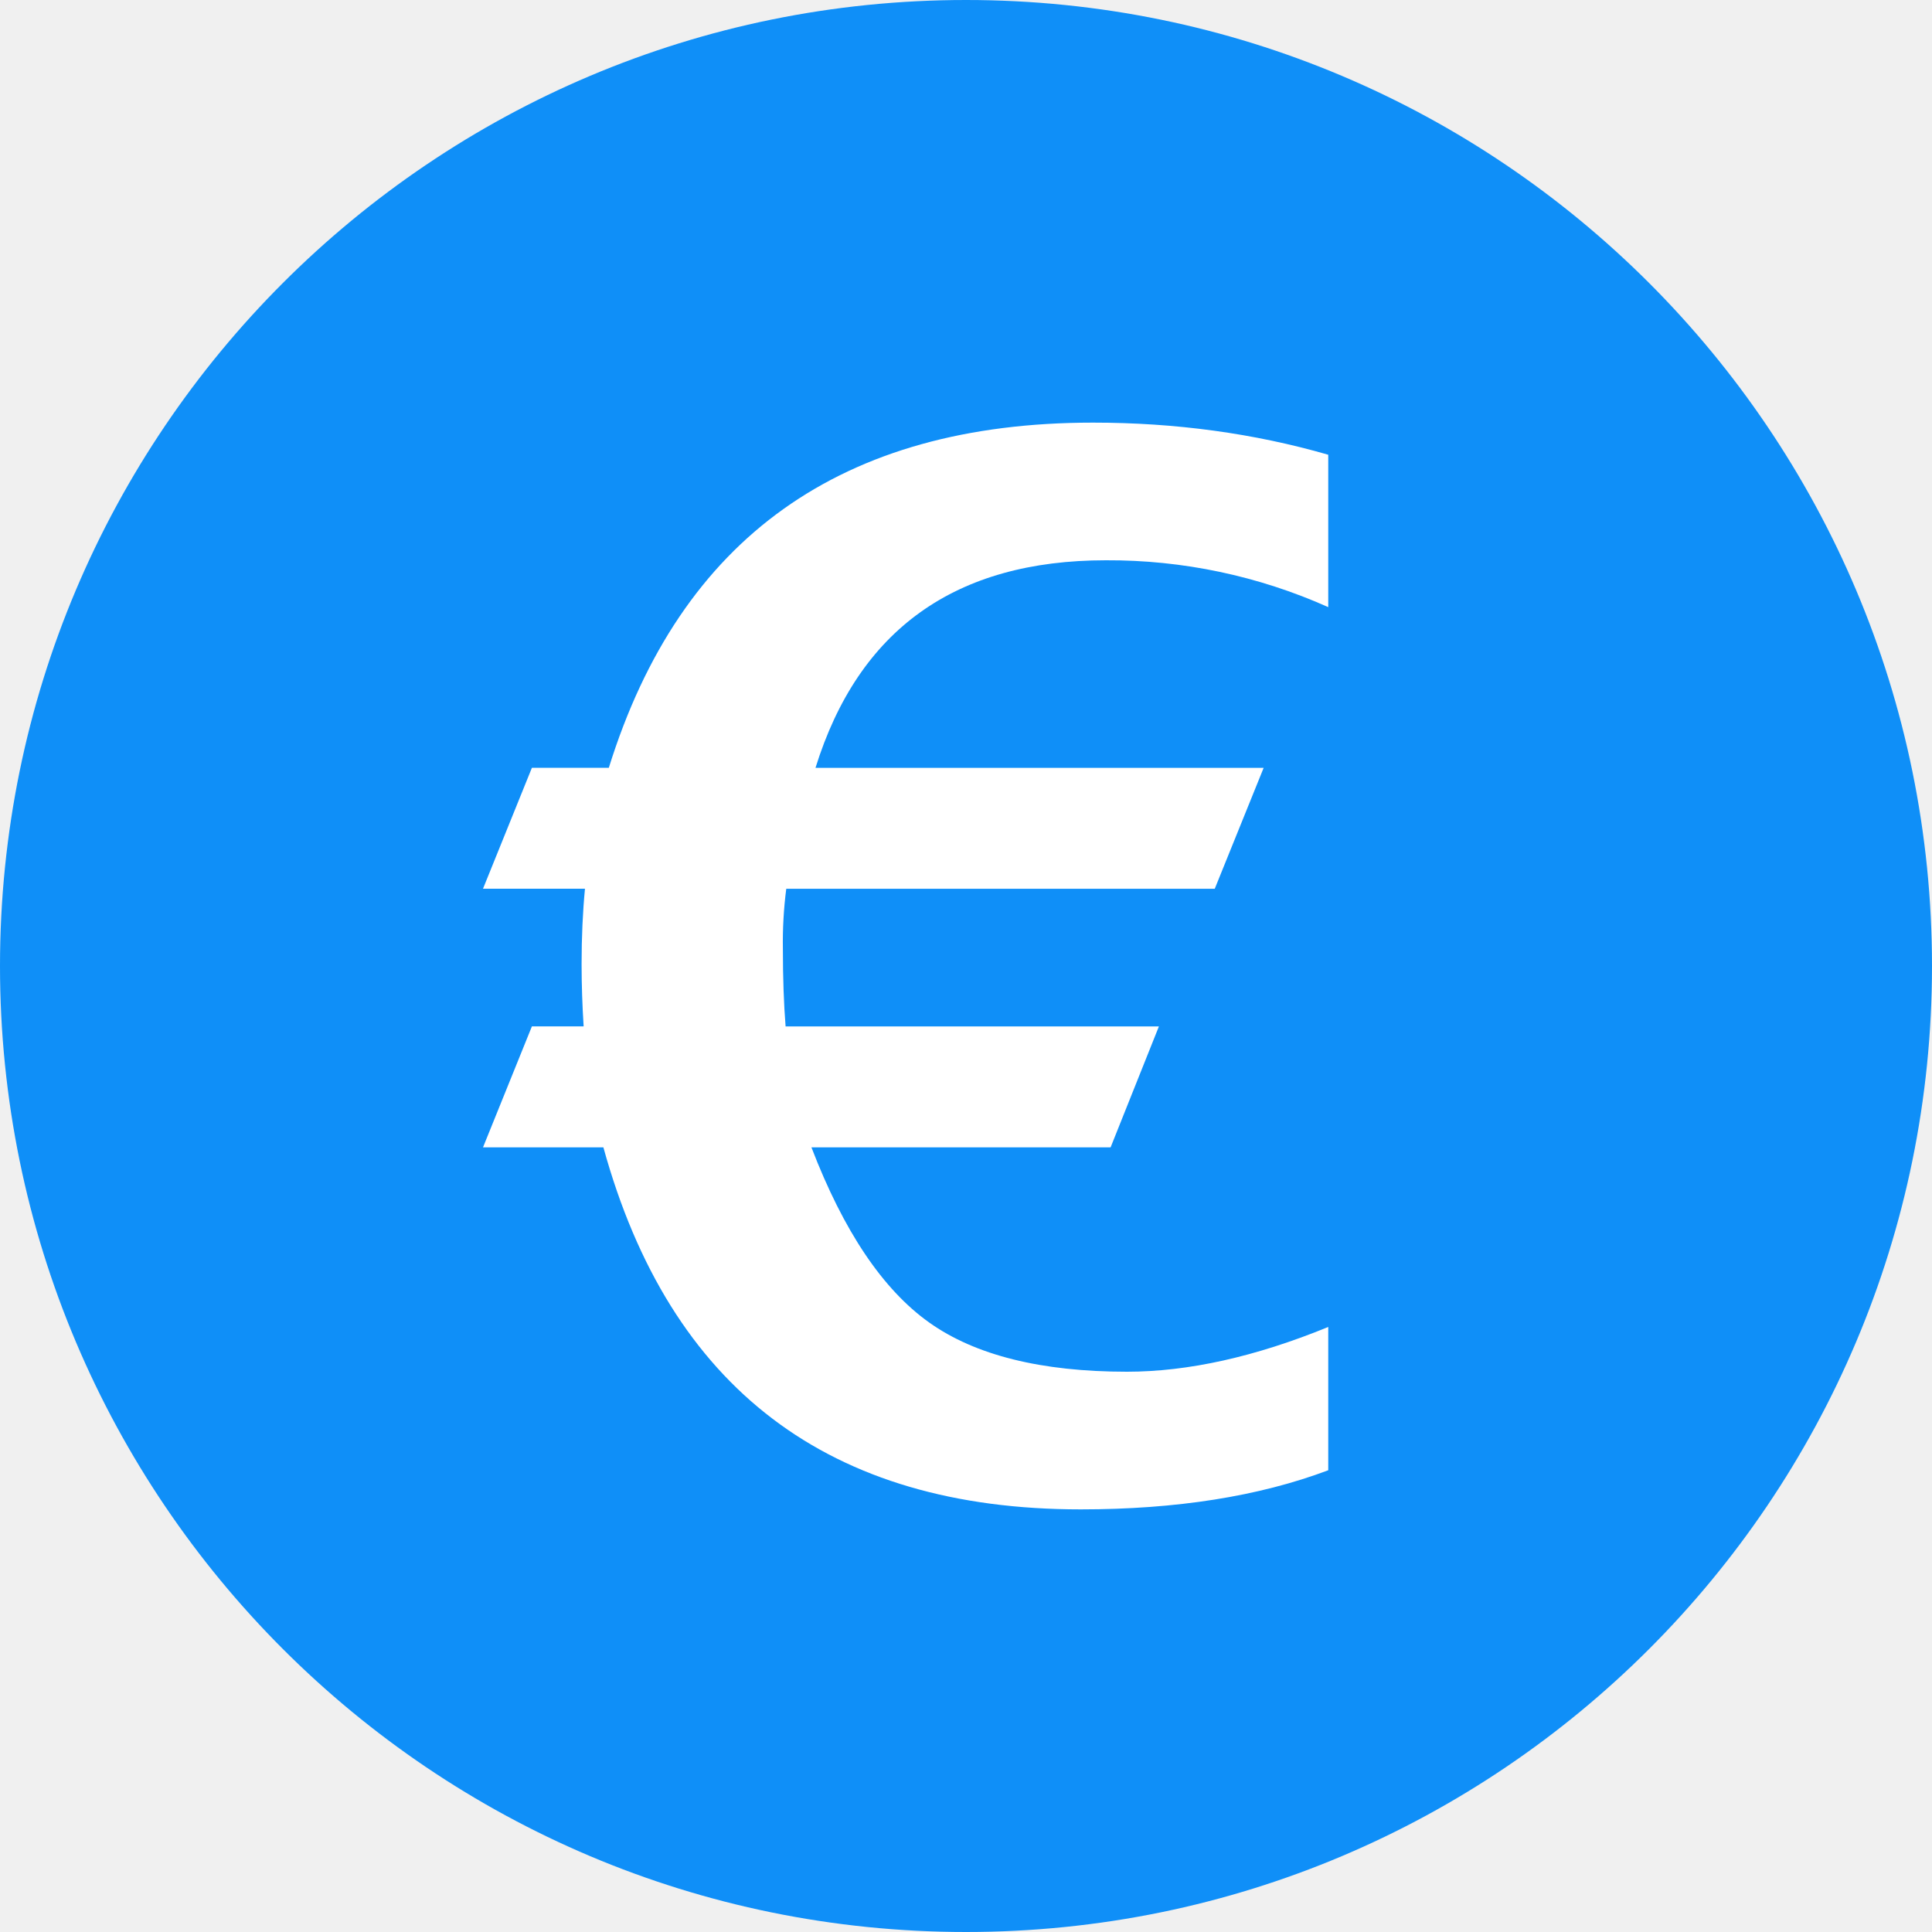
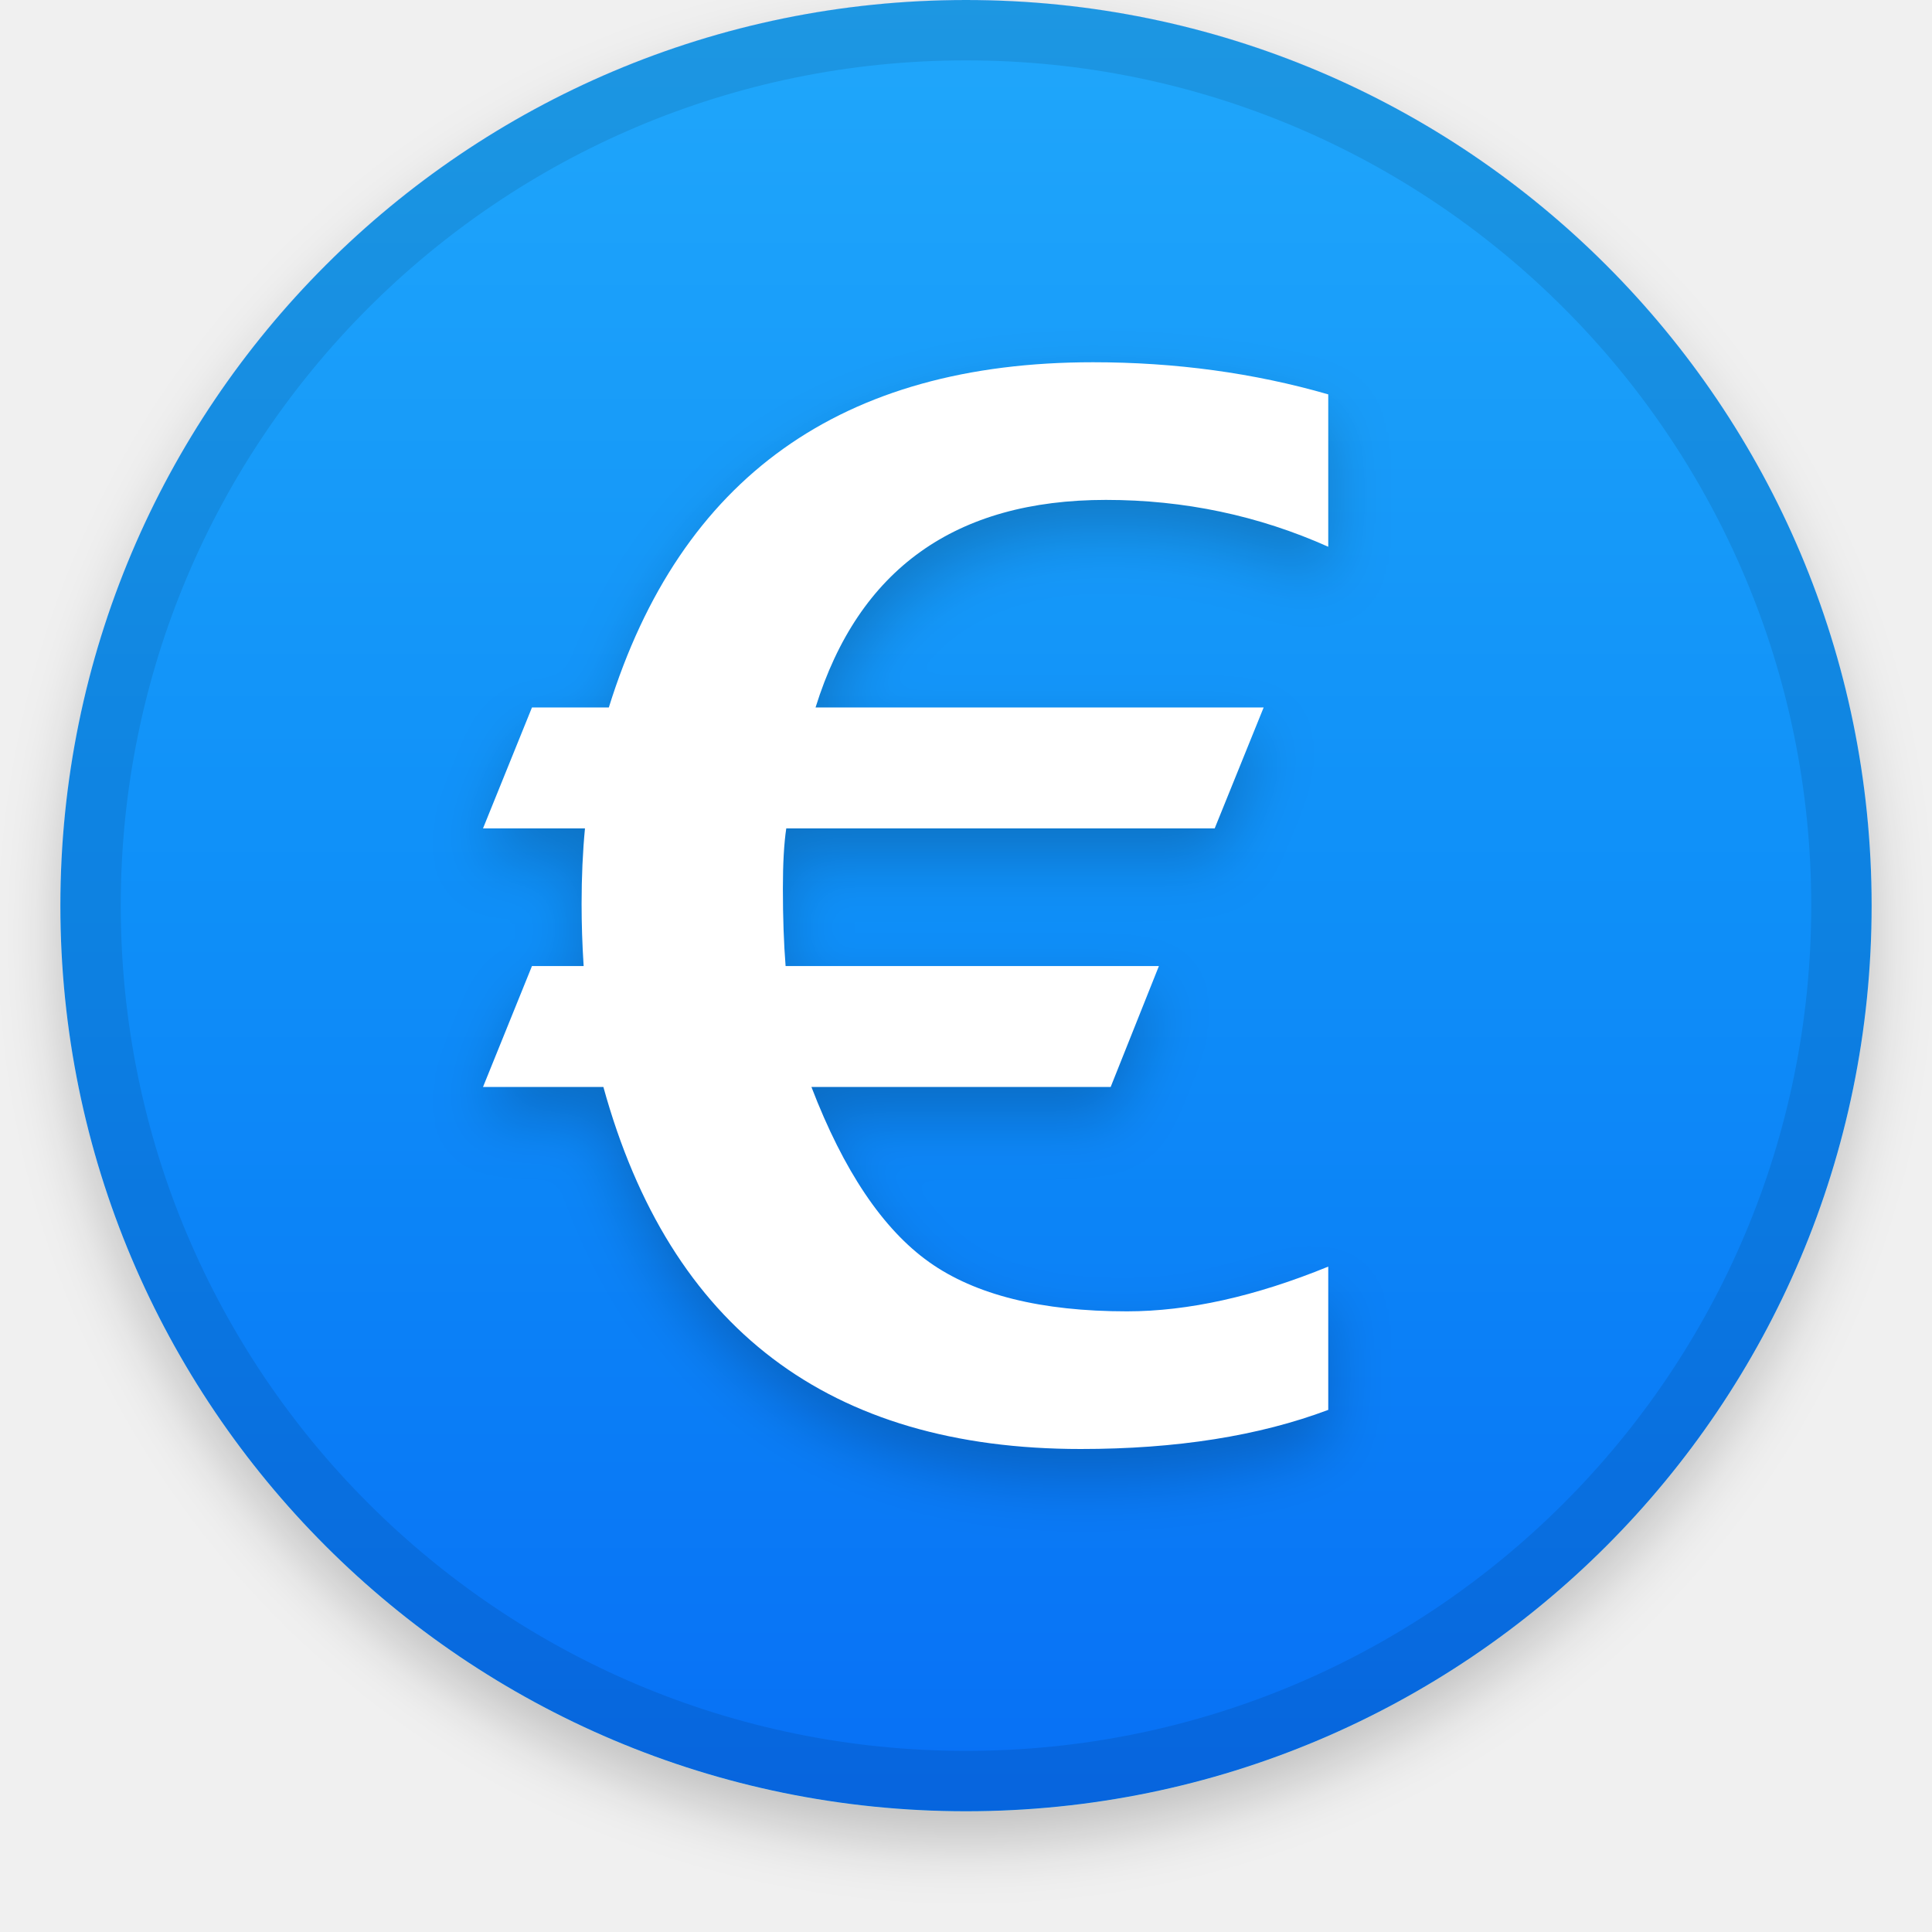
- <svg xmlns="http://www.w3.org/2000/svg" height="32" width="32">
+ <svg xmlns="http://www.w3.org/2000/svg" xmlns:xlink="http://www.w3.org/1999/xlink" width="32" height="32" viewBox="0 0 32 32">
+   <defs>
+     <linearGradient id="eur-c" x1="50%" x2="50%" y1="0%" y2="100%">
+       <stop offset="0%" stop-color="#FFF" stop-opacity=".5" />
+       <stop offset="100%" stop-opacity=".5" />
+     </linearGradient>
+     <circle id="eur-b" cx="16" cy="15" r="15" />
+     <filter id="eur-a" width="111.7%" height="111.7%" x="-5.8%" y="-4.2%" filterUnits="objectBoundingBox">
+       <feOffset dy=".5" in="SourceAlpha" result="shadowOffsetOuter1" />
+       <feGaussianBlur in="shadowOffsetOuter1" result="shadowBlurOuter1" stdDeviation=".5" />
+       <feComposite in="shadowBlurOuter1" in2="SourceAlpha" operator="out" result="shadowBlurOuter1" />
+       <feColorMatrix in="shadowBlurOuter1" values="0 0 0 0 0   0 0 0 0 0   0 0 0 0 0  0 0 0 0.199 0" />
+     </filter>
+     <path id="eur-e" d="M8,18.004 L8.811,16.001 L9.667,16.001 C9.644,15.646 9.633,15.303 9.633,14.971 C9.633,14.523 9.652,14.107 9.689,13.721 L8,13.721 L8.811,11.718 L10.084,11.718 C11.27,7.906 13.943,6 18.103,6 C19.47,6 20.769,6.177 22,6.532 L22,9.056 C20.844,8.539 19.616,8.28 18.317,8.28 C15.824,8.28 14.221,9.426 13.508,11.718 L20.93,11.718 L20.119,13.721 L13.023,13.721 C12.986,13.968 12.967,14.3 12.967,14.716 C12.967,15.195 12.982,15.623 13.012,16.001 L19.195,16.001 L18.396,18.004 L13.44,18.004 C13.973,19.393 14.623,20.359 15.389,20.904 C16.154,21.448 17.247,21.72 18.666,21.72 C19.68,21.72 20.791,21.473 22,20.979 L22,23.352 C20.851,23.784 19.485,24 17.9,24 C13.733,24 11.097,22.001 9.994,18.004 L8,18.004 Z" />
+     <filter id="eur-d" width="125%" height="119.4%" x="-12.5%" y="-6.9%" filterUnits="objectBoundingBox">
+       <feOffset dy=".5" in="SourceAlpha" result="shadowOffsetOuter1" />
+       <feGaussianBlur in="shadowOffsetOuter1" result="shadowBlurOuter1" stdDeviation=".5" />
+       <feColorMatrix in="shadowBlurOuter1" values="0 0 0 0 0   0 0 0 0 0   0 0 0 0 0  0 0 0 0.204 0" />
+     </filter>
+   </defs>
  <g fill="none" fill-rule="evenodd">
-     <circle cx="16" cy="16" fill="#0f8ff8" r="16" />
-     <path d="M8 19.004L8.81 17h.857a16.279 16.279 0 0 1-.034-1.03c0-.448.019-.864.056-1.25H8l.81-2.003h1.274C11.27 8.906 13.944 7 18.103 7c1.367 0 2.666.177 3.897.532v2.524a8.92 8.92 0 0 0-3.683-.776c-2.493 0-4.096 1.146-4.81 3.438h7.423l-.81 2.003h-7.097a6.938 6.938 0 0 0-.056.995c0 .479.015.907.045 1.285h6.183l-.8 2.003H13.44c.533 1.389 1.183 2.355 1.949 2.9.765.544 1.858.816 3.277.816 1.014 0 2.125-.247 3.334-.741v2.373c-1.149.432-2.515.648-4.1.648-4.167 0-6.803-1.999-7.906-5.996z" fill="#fff" />
+     <use fill="#000" filter="url(#eur-a)" xlink:href="#eur-b" />
+     <use fill="#0F8FF8" xlink:href="#eur-b" />
+     <use fill="url(#eur-c)" style="mix-blend-mode:soft-light" xlink:href="#eur-b" />
+     <circle cx="16" cy="15" r="14.5" stroke="#000" stroke-opacity=".097" />
+     <g>
+       <use fill="#000" filter="url(#eur-d)" xlink:href="#eur-e" />
+       <use fill="#FFF" xlink:href="#eur-e" />
+     </g>
  </g>
</svg>
